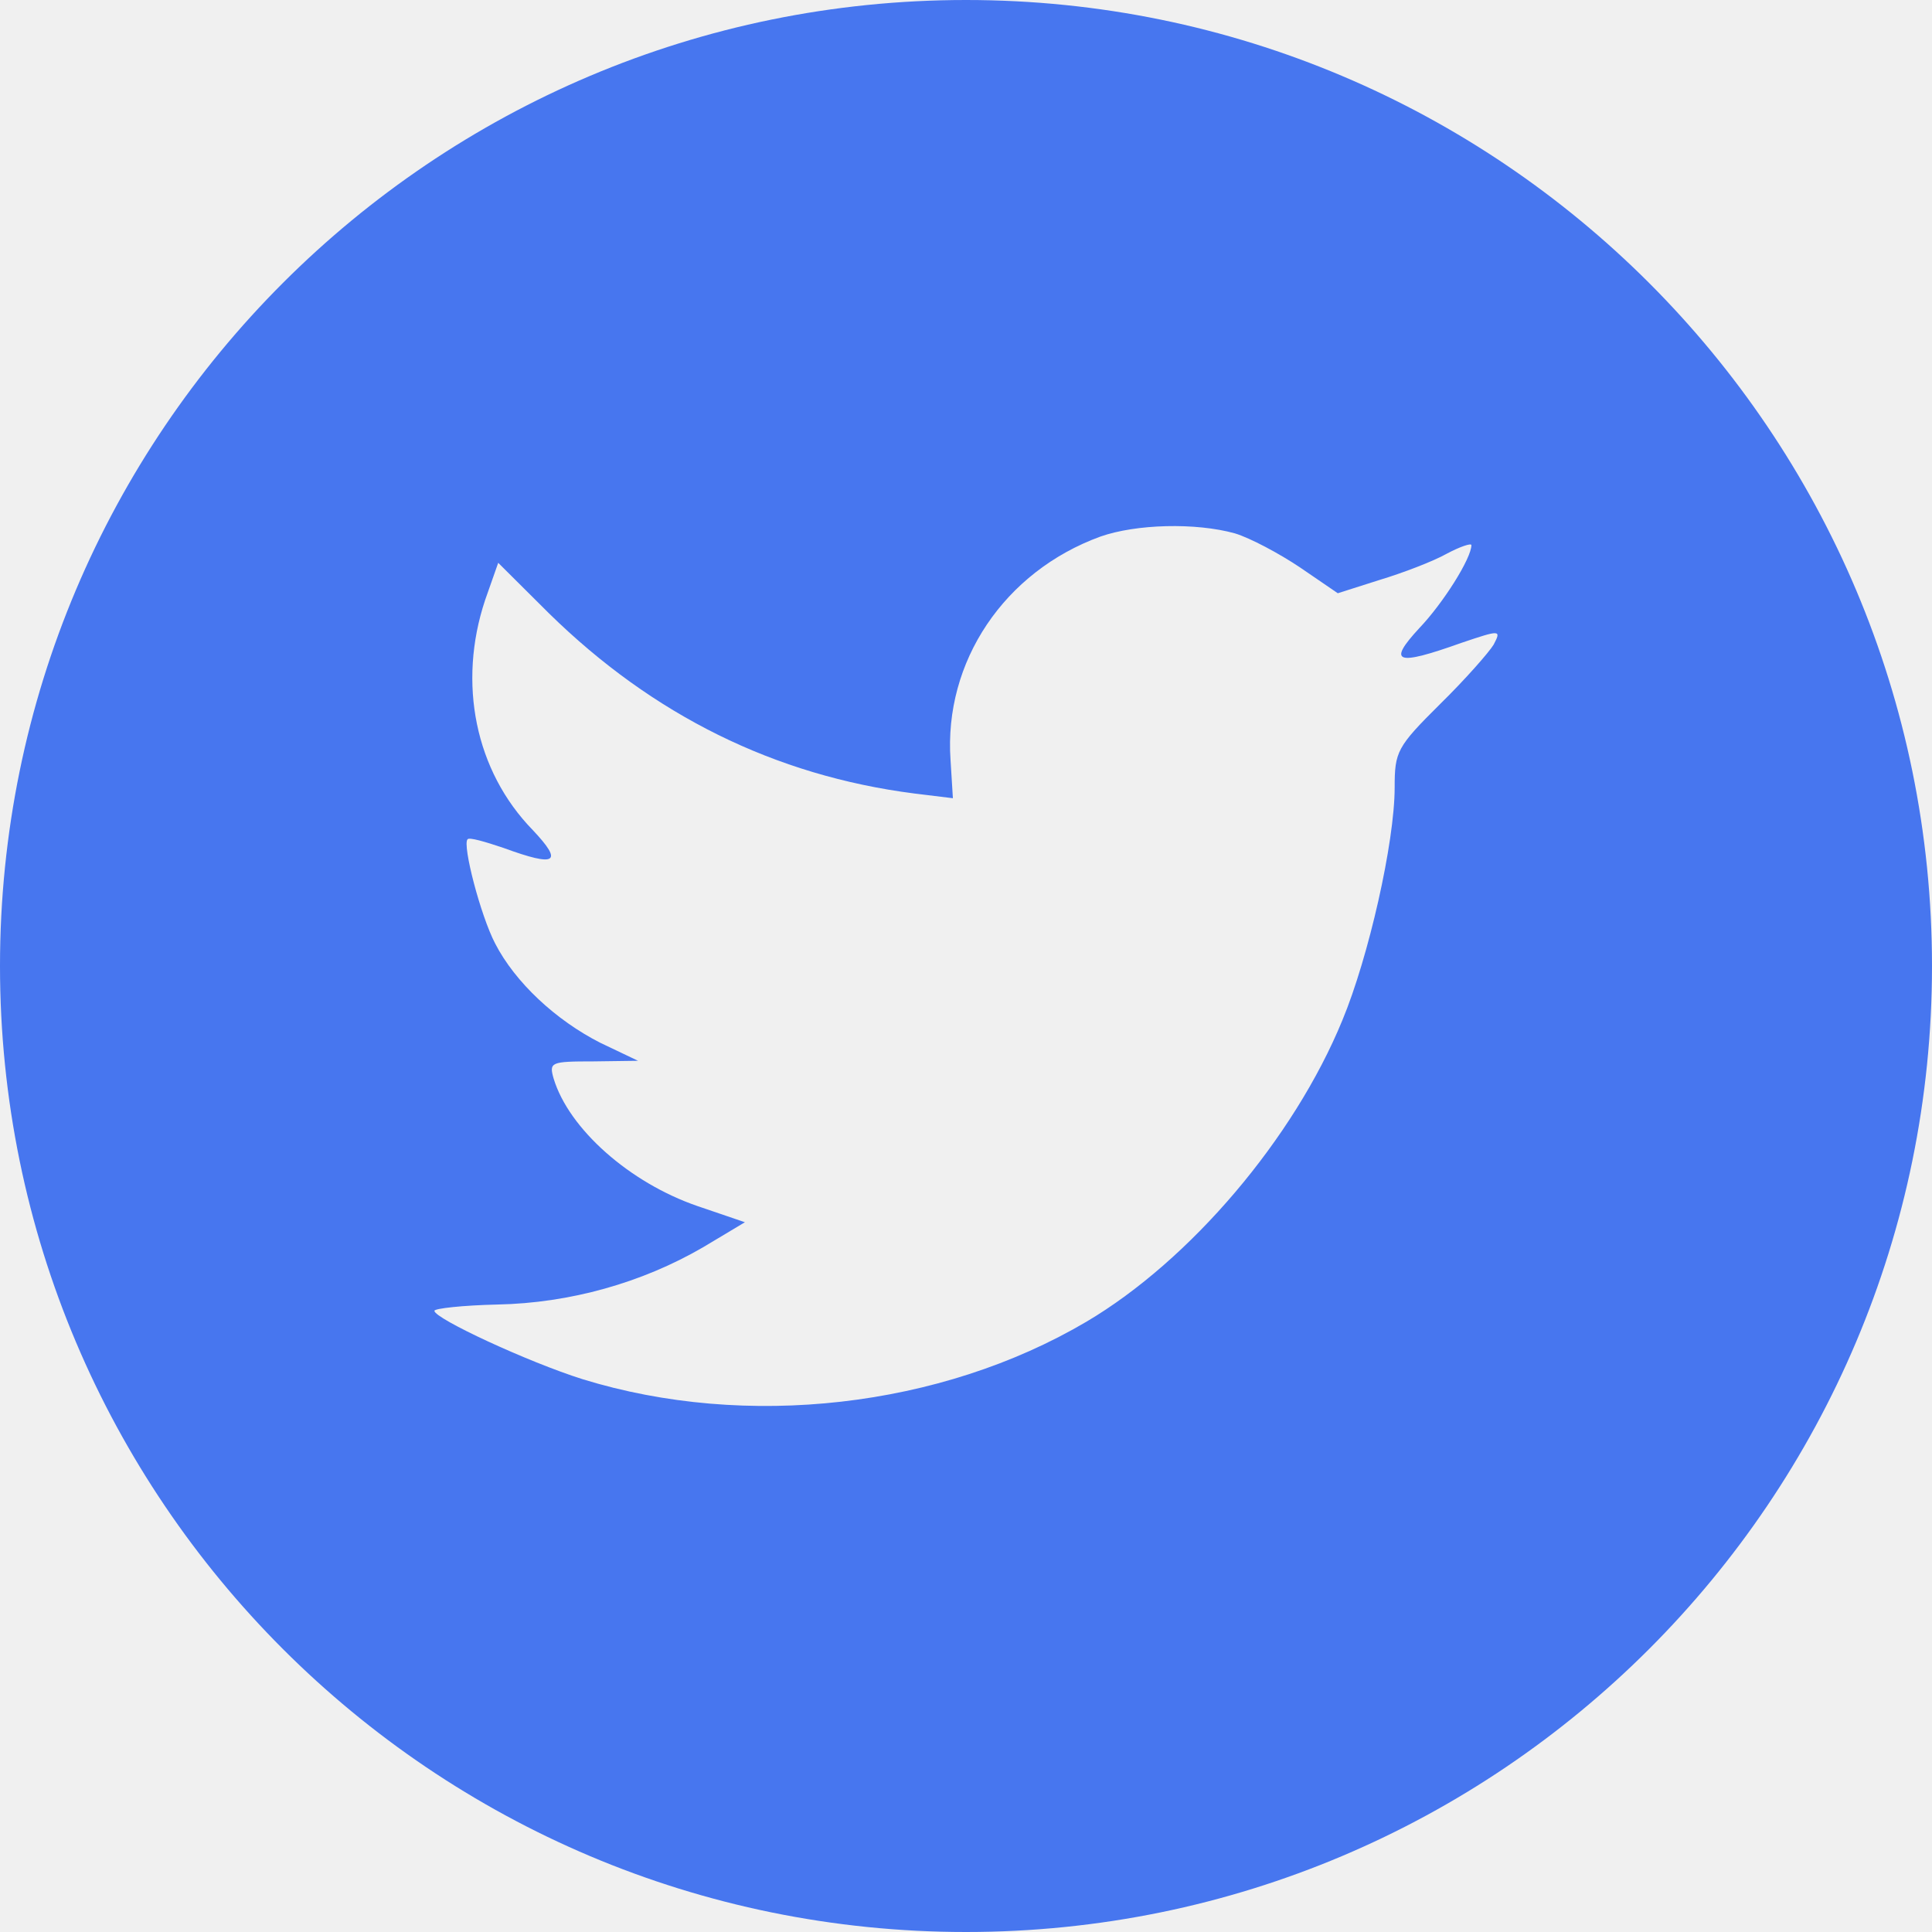
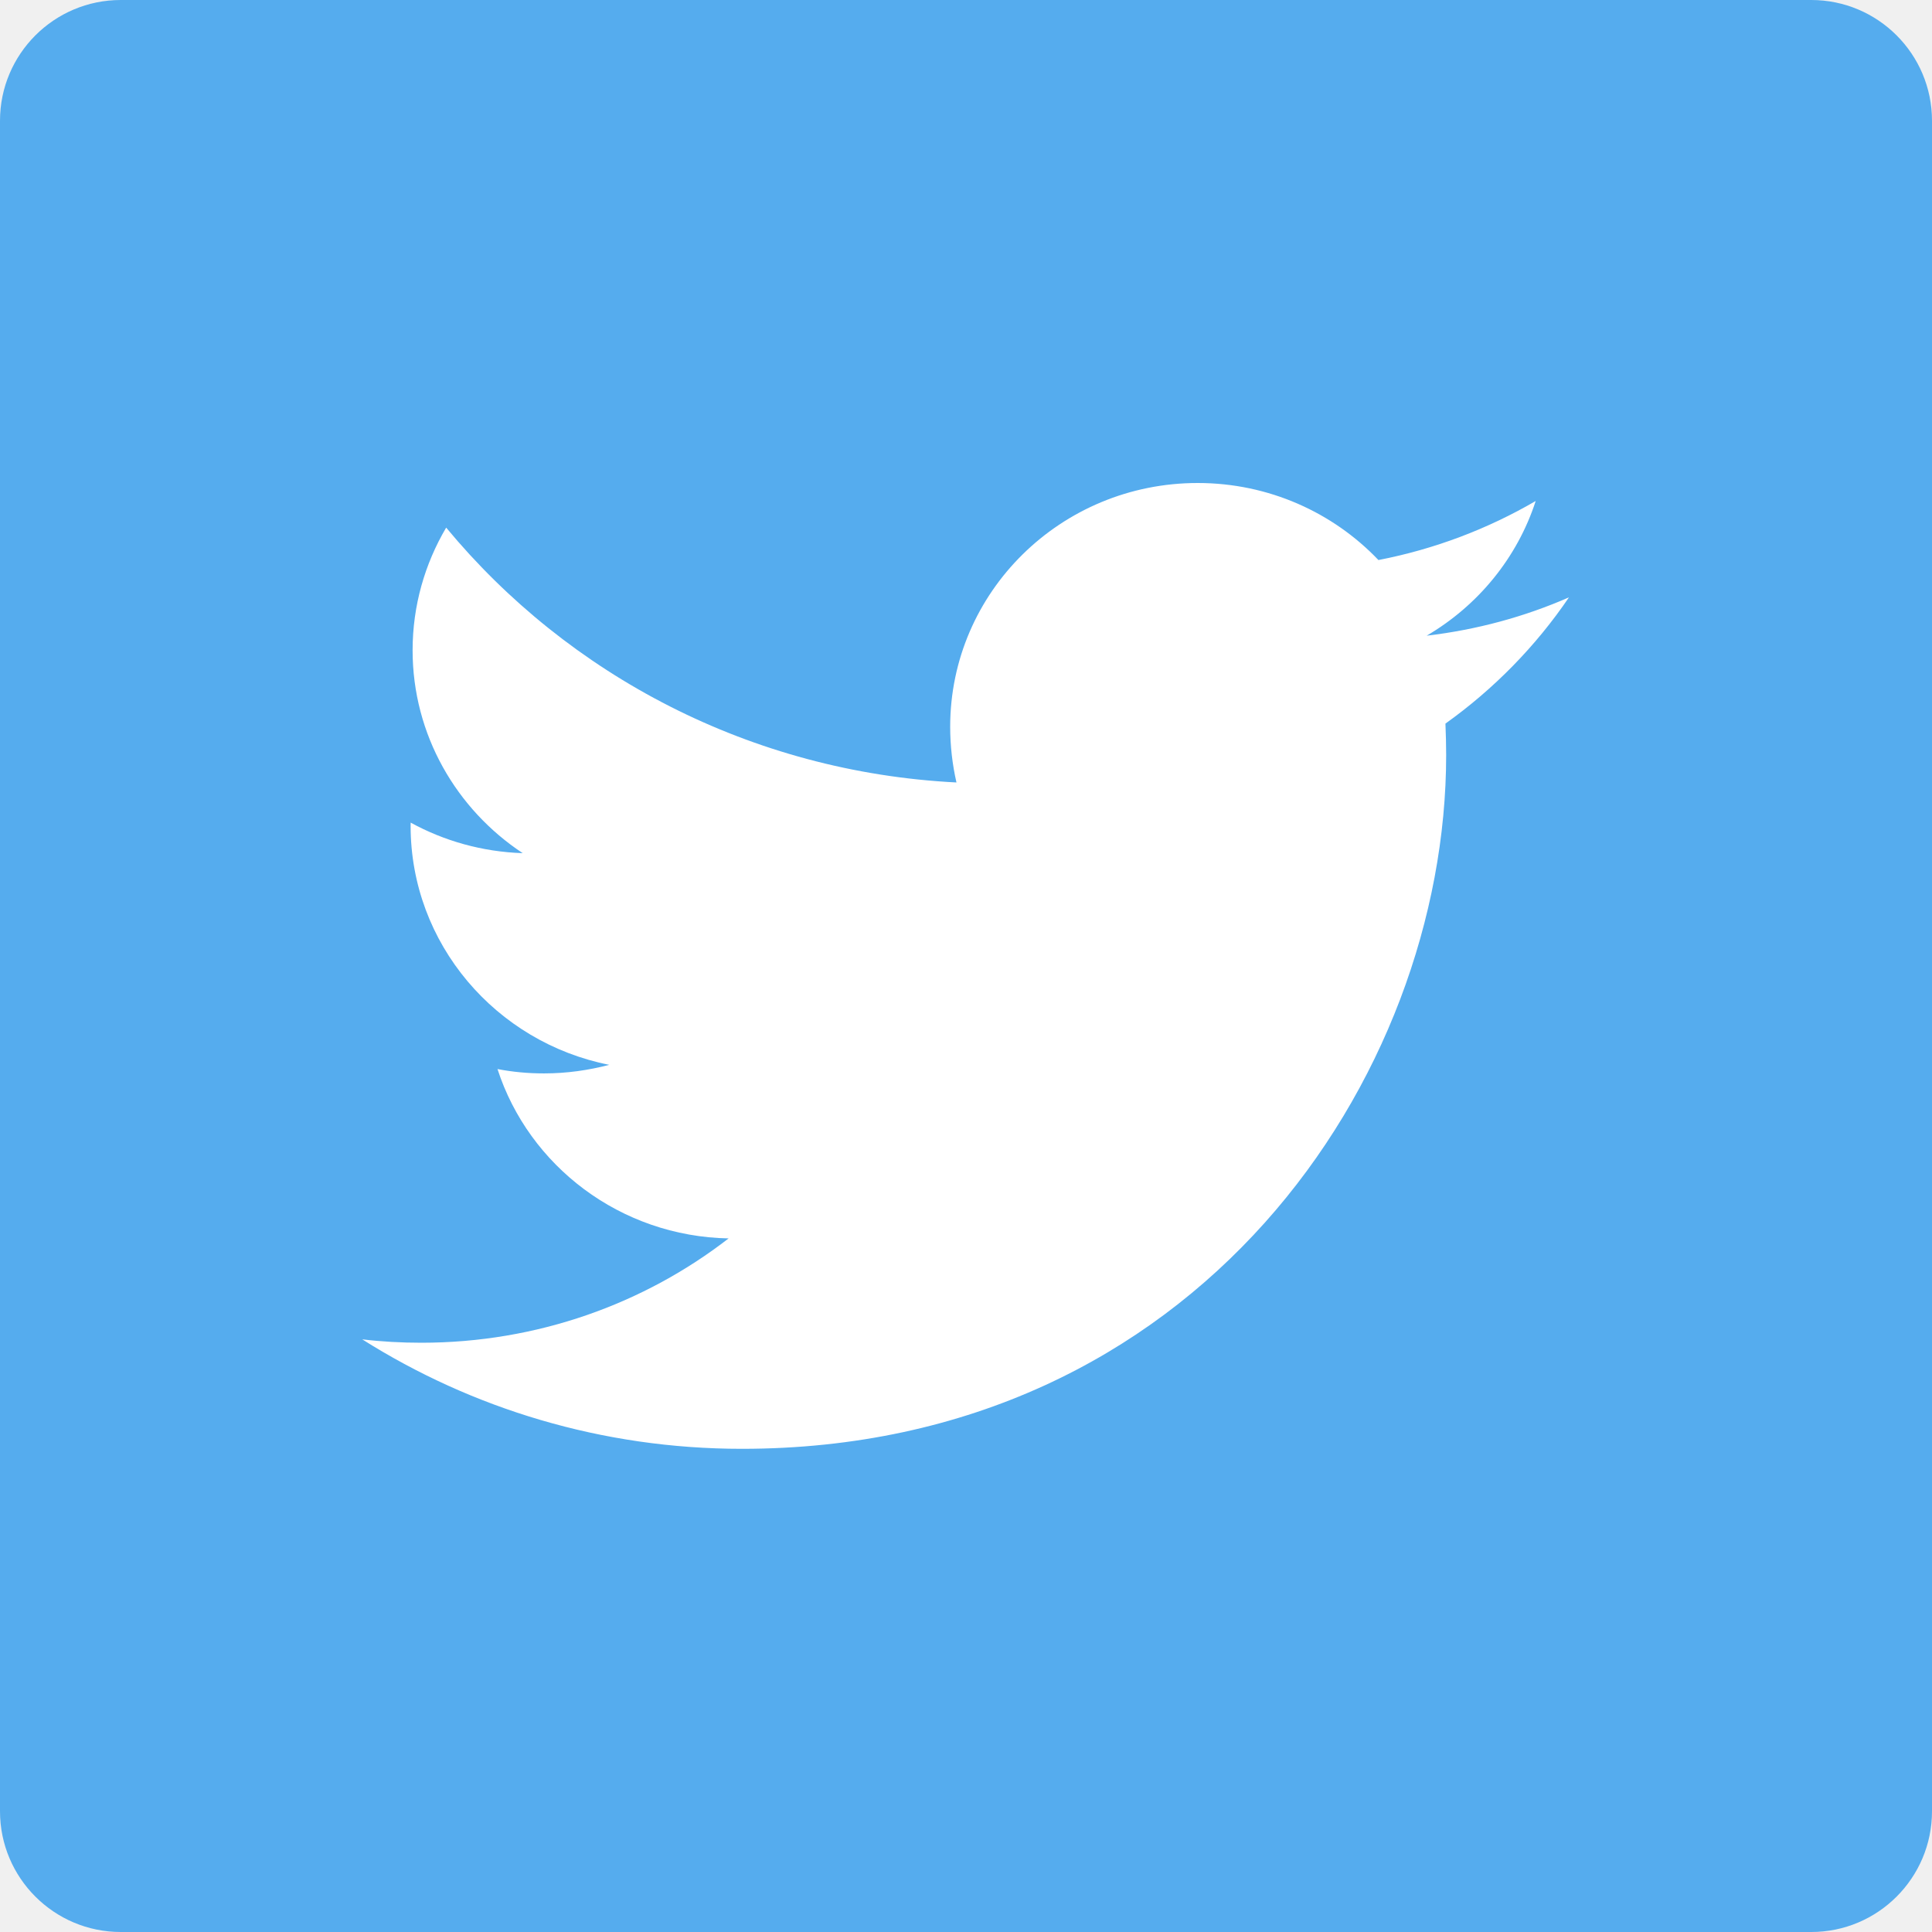
- <svg xmlns="http://www.w3.org/2000/svg" enable-background="new 0 0 32 32" version="1.1" viewBox="0 0 32 32" xml:space="preserve" id="svg4697">
-   <defs id="defs4701" />
-   <g id="Flat_copy">
-     <g id="g4692">
-       <path d="M 16 0 C 7.163 0 0 7.163 0 16 C 0 24.836 7.163 32 16 32 C 24.837 32 32 24.836 32 16 C 32 7.163 24.837 0 16 0 z M 19.316 8.715 C 19.719 8.705 20.128 8.744 20.453 8.834 C 20.708 8.911 21.191 9.169 21.535 9.4 L 22.158 9.826 L 22.846 9.607 C 23.228 9.492 23.736 9.299 23.965 9.17 C 24.181 9.055 24.371 8.991 24.371 9.029 C 24.371 9.247 23.902 9.992 23.508 10.404 C 22.973 10.983 23.124 11.034 24.205 10.648 C 24.853 10.429 24.868 10.431 24.74 10.676 C 24.663 10.804 24.27 11.252 23.85 11.664 C 23.138 12.371 23.1 12.449 23.1 13.041 C 23.1 13.954 22.667 15.857 22.234 16.898 C 21.432 18.854 19.714 20.875 17.996 21.891 C 15.579 23.318 12.36 23.68 9.65 22.844 C 8.748 22.56 7.195 21.839 7.195 21.711 C 7.195 21.672 7.667 21.62 8.24 21.607 C 9.436 21.583 10.632 21.249 11.65 20.656 L 12.338 20.244 L 11.549 19.975 C 10.429 19.589 9.424 18.701 9.17 17.865 C 9.093 17.594 9.118 17.58 9.83 17.58 L 10.568 17.57 L 9.945 17.273 C 9.207 16.899 8.532 16.271 8.201 15.627 C 7.959 15.163 7.655 13.992 7.744 13.902 C 7.769 13.863 8.037 13.942 8.342 14.045 C 9.219 14.366 9.333 14.288 8.824 13.748 C 7.87 12.77 7.577 11.315 8.035 9.939 L 8.252 9.322 L 9.092 10.158 C 10.81 11.843 12.831 12.847 15.146 13.143 L 15.783 13.221 L 15.744 12.59 C 15.63 10.957 16.637 9.466 18.227 8.887 C 18.52 8.784 18.914 8.725 19.316 8.715 z " id="path4690" style="fill:#4776ef;fill-opacity:1" />
-     </g>
+ <svg xmlns="http://www.w3.org/2000/svg" enable-background="new 0 0 32 32" height="32px" id="Layer_1" version="1.0" viewBox="0 0 32 32" width="32px" xml:space="preserve">
+   <g>
+     <path d="M32,30c0,1.104-0.896,2-2,2H2c-1.104,0-2-0.896-2-2V2c0-1.104,0.896-2,2-2h28c1.104,0,2,0.896,2,2V30z" fill="#55ACEE" />
+     <path d="M25.987,9.894c-0.736,0.322-1.525,0.537-2.357,0.635c0.85-0.498,1.5-1.289,1.806-2.231   c-0.792,0.461-1.67,0.797-2.605,0.978C22.083,8.491,21.017,8,19.838,8c-2.266,0-4.1,1.807-4.1,4.038   c0,0.314,0.036,0.625,0.104,0.922c-3.407-0.172-6.429-1.779-8.452-4.221c-0.352,0.597-0.556,1.29-0.556,2.032   c0,1.399,0.726,2.635,1.824,3.36c-0.671-0.022-1.304-0.203-1.856-0.506c-0.001,0.017-0.001,0.034-0.001,0.052   c0,1.955,1.414,3.589,3.29,3.96c-0.343,0.09-0.705,0.142-1.081,0.142c-0.264,0-0.52-0.024-0.77-0.072   c0.52,1.604,2.034,2.771,3.828,2.805C10.67,21.594,8.9,22.24,6.979,22.24c-0.33,0-0.658-0.018-0.979-0.056   c1.814,1.145,3.971,1.813,6.287,1.813c7.541,0,11.666-6.154,11.666-11.491c0-0.173-0.005-0.35-0.012-0.521   C24.741,11.414,25.438,10.703,25.987,9.894z" fill="#FFFFFF" />
  </g>
+   <g />
+   <g />
+   <g />
+   <g />
+   <g />
+   <g />
</svg>
